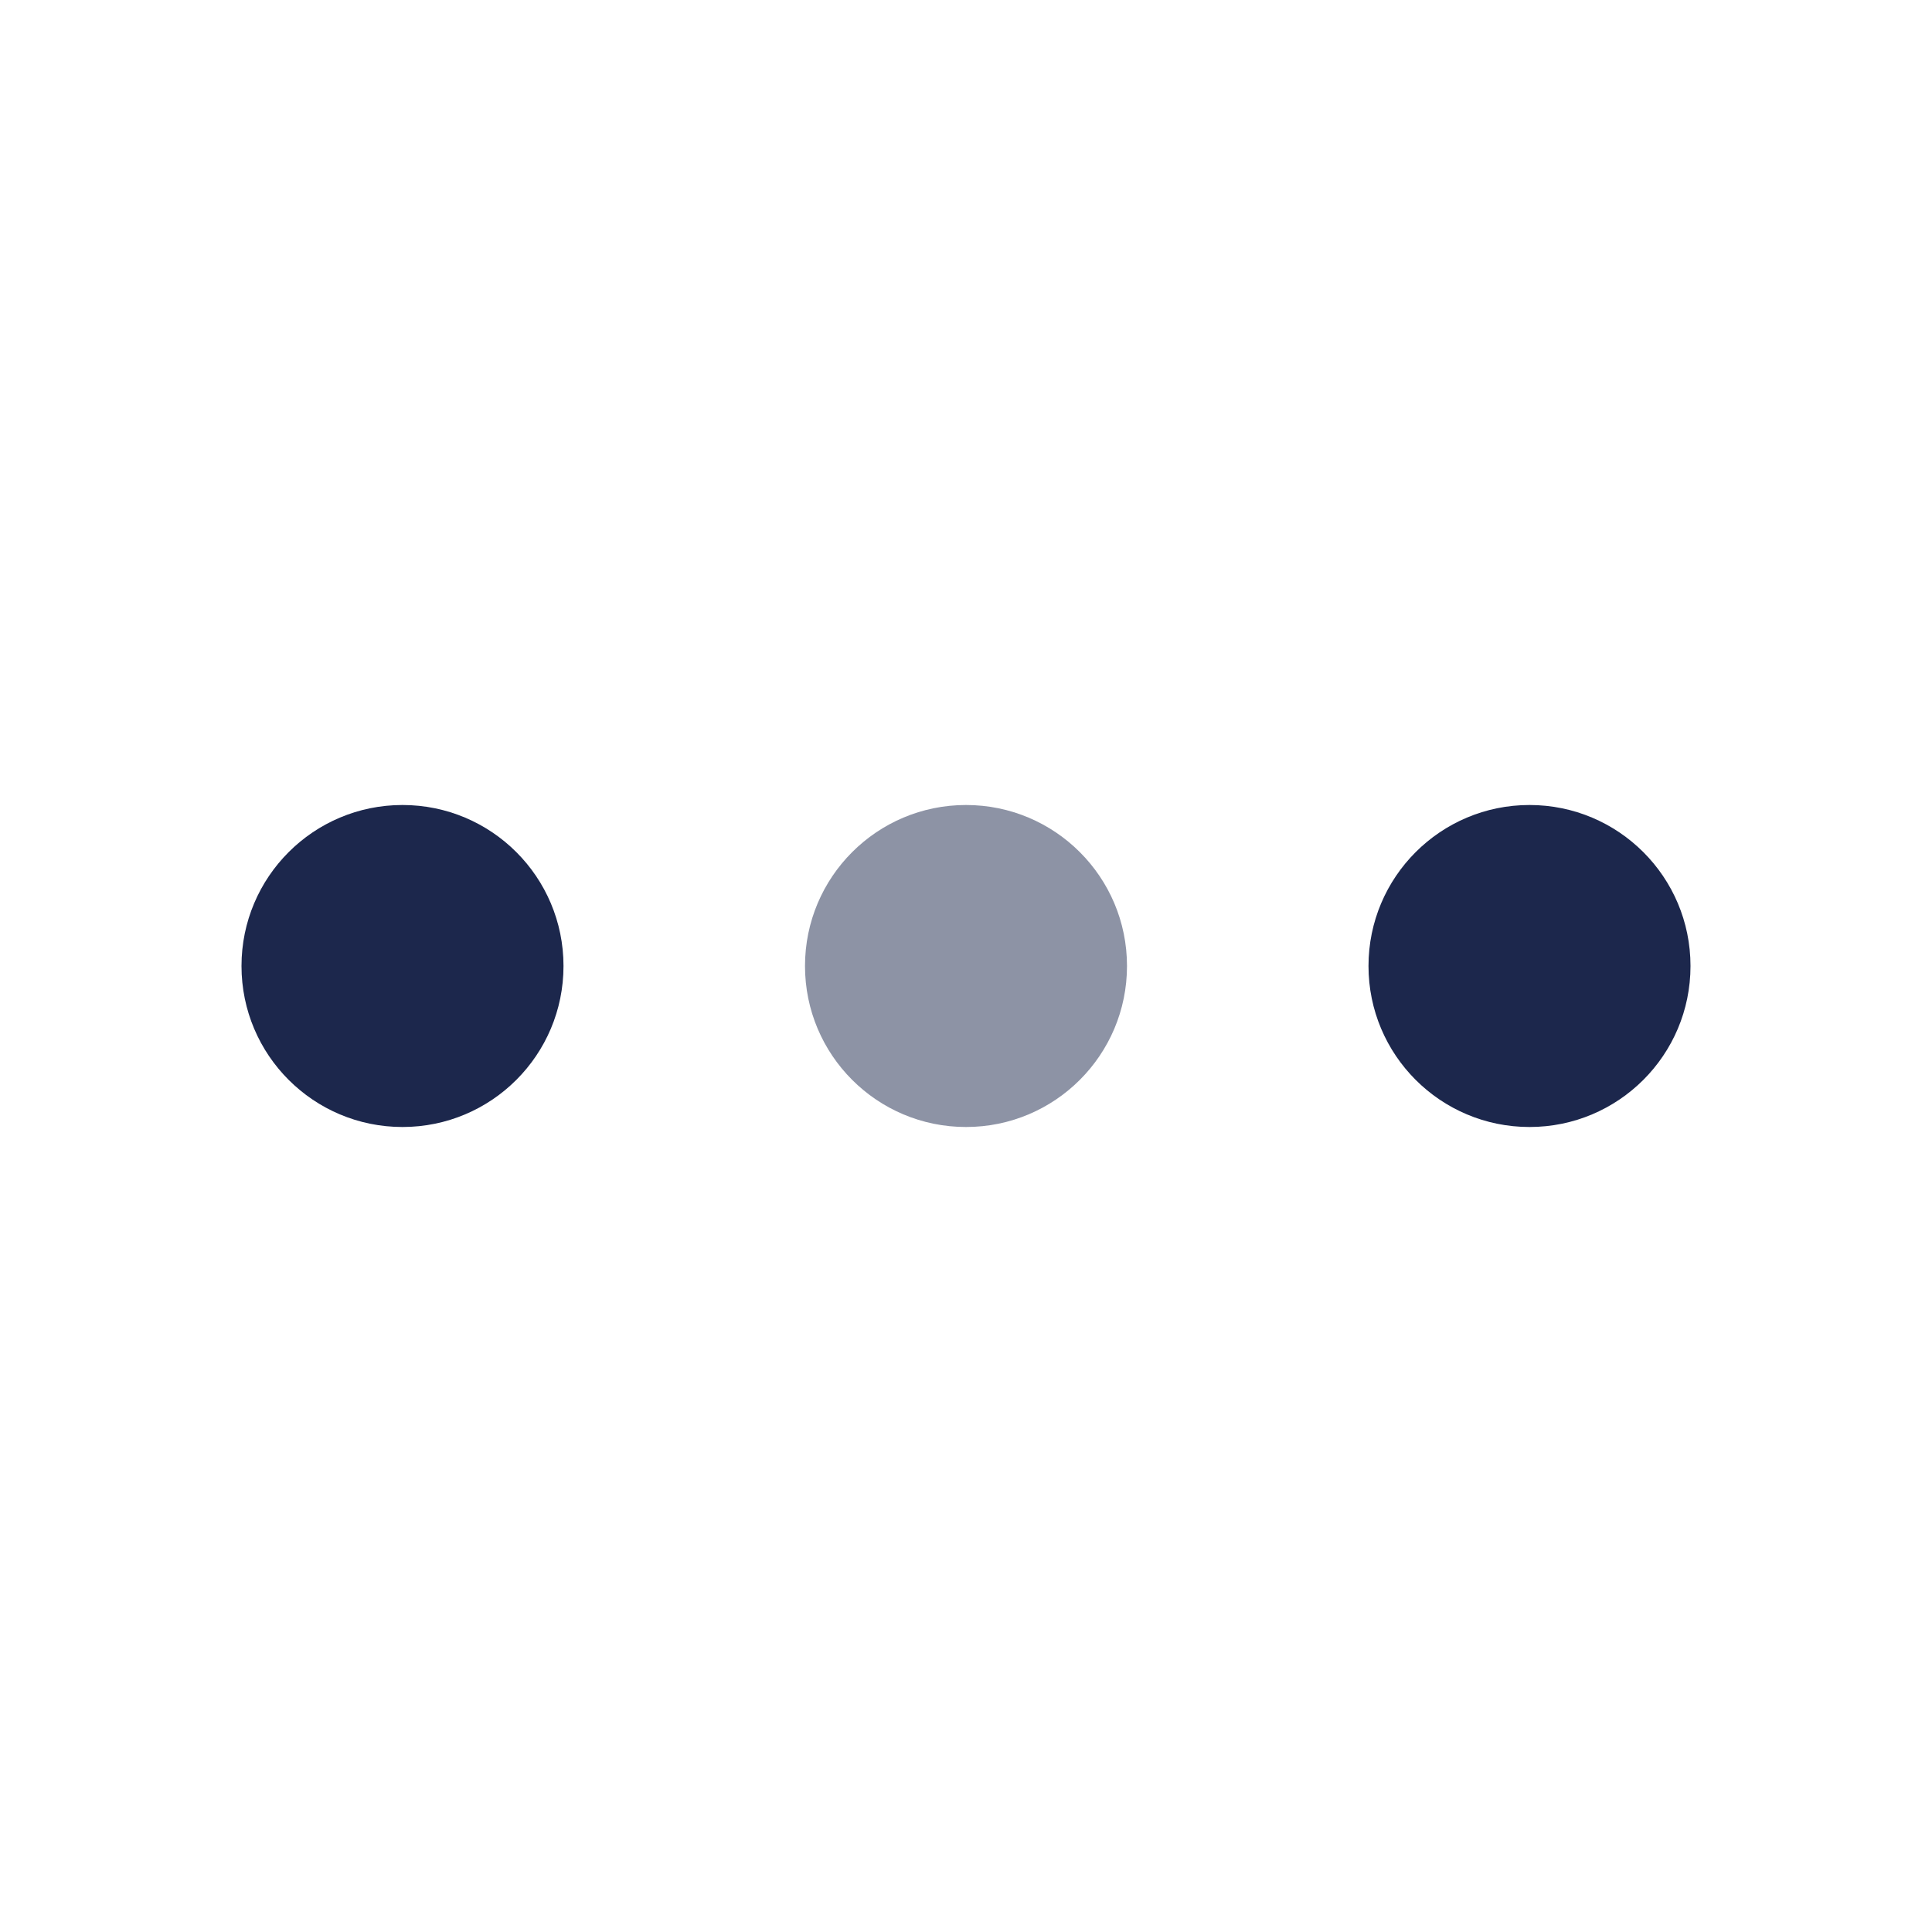
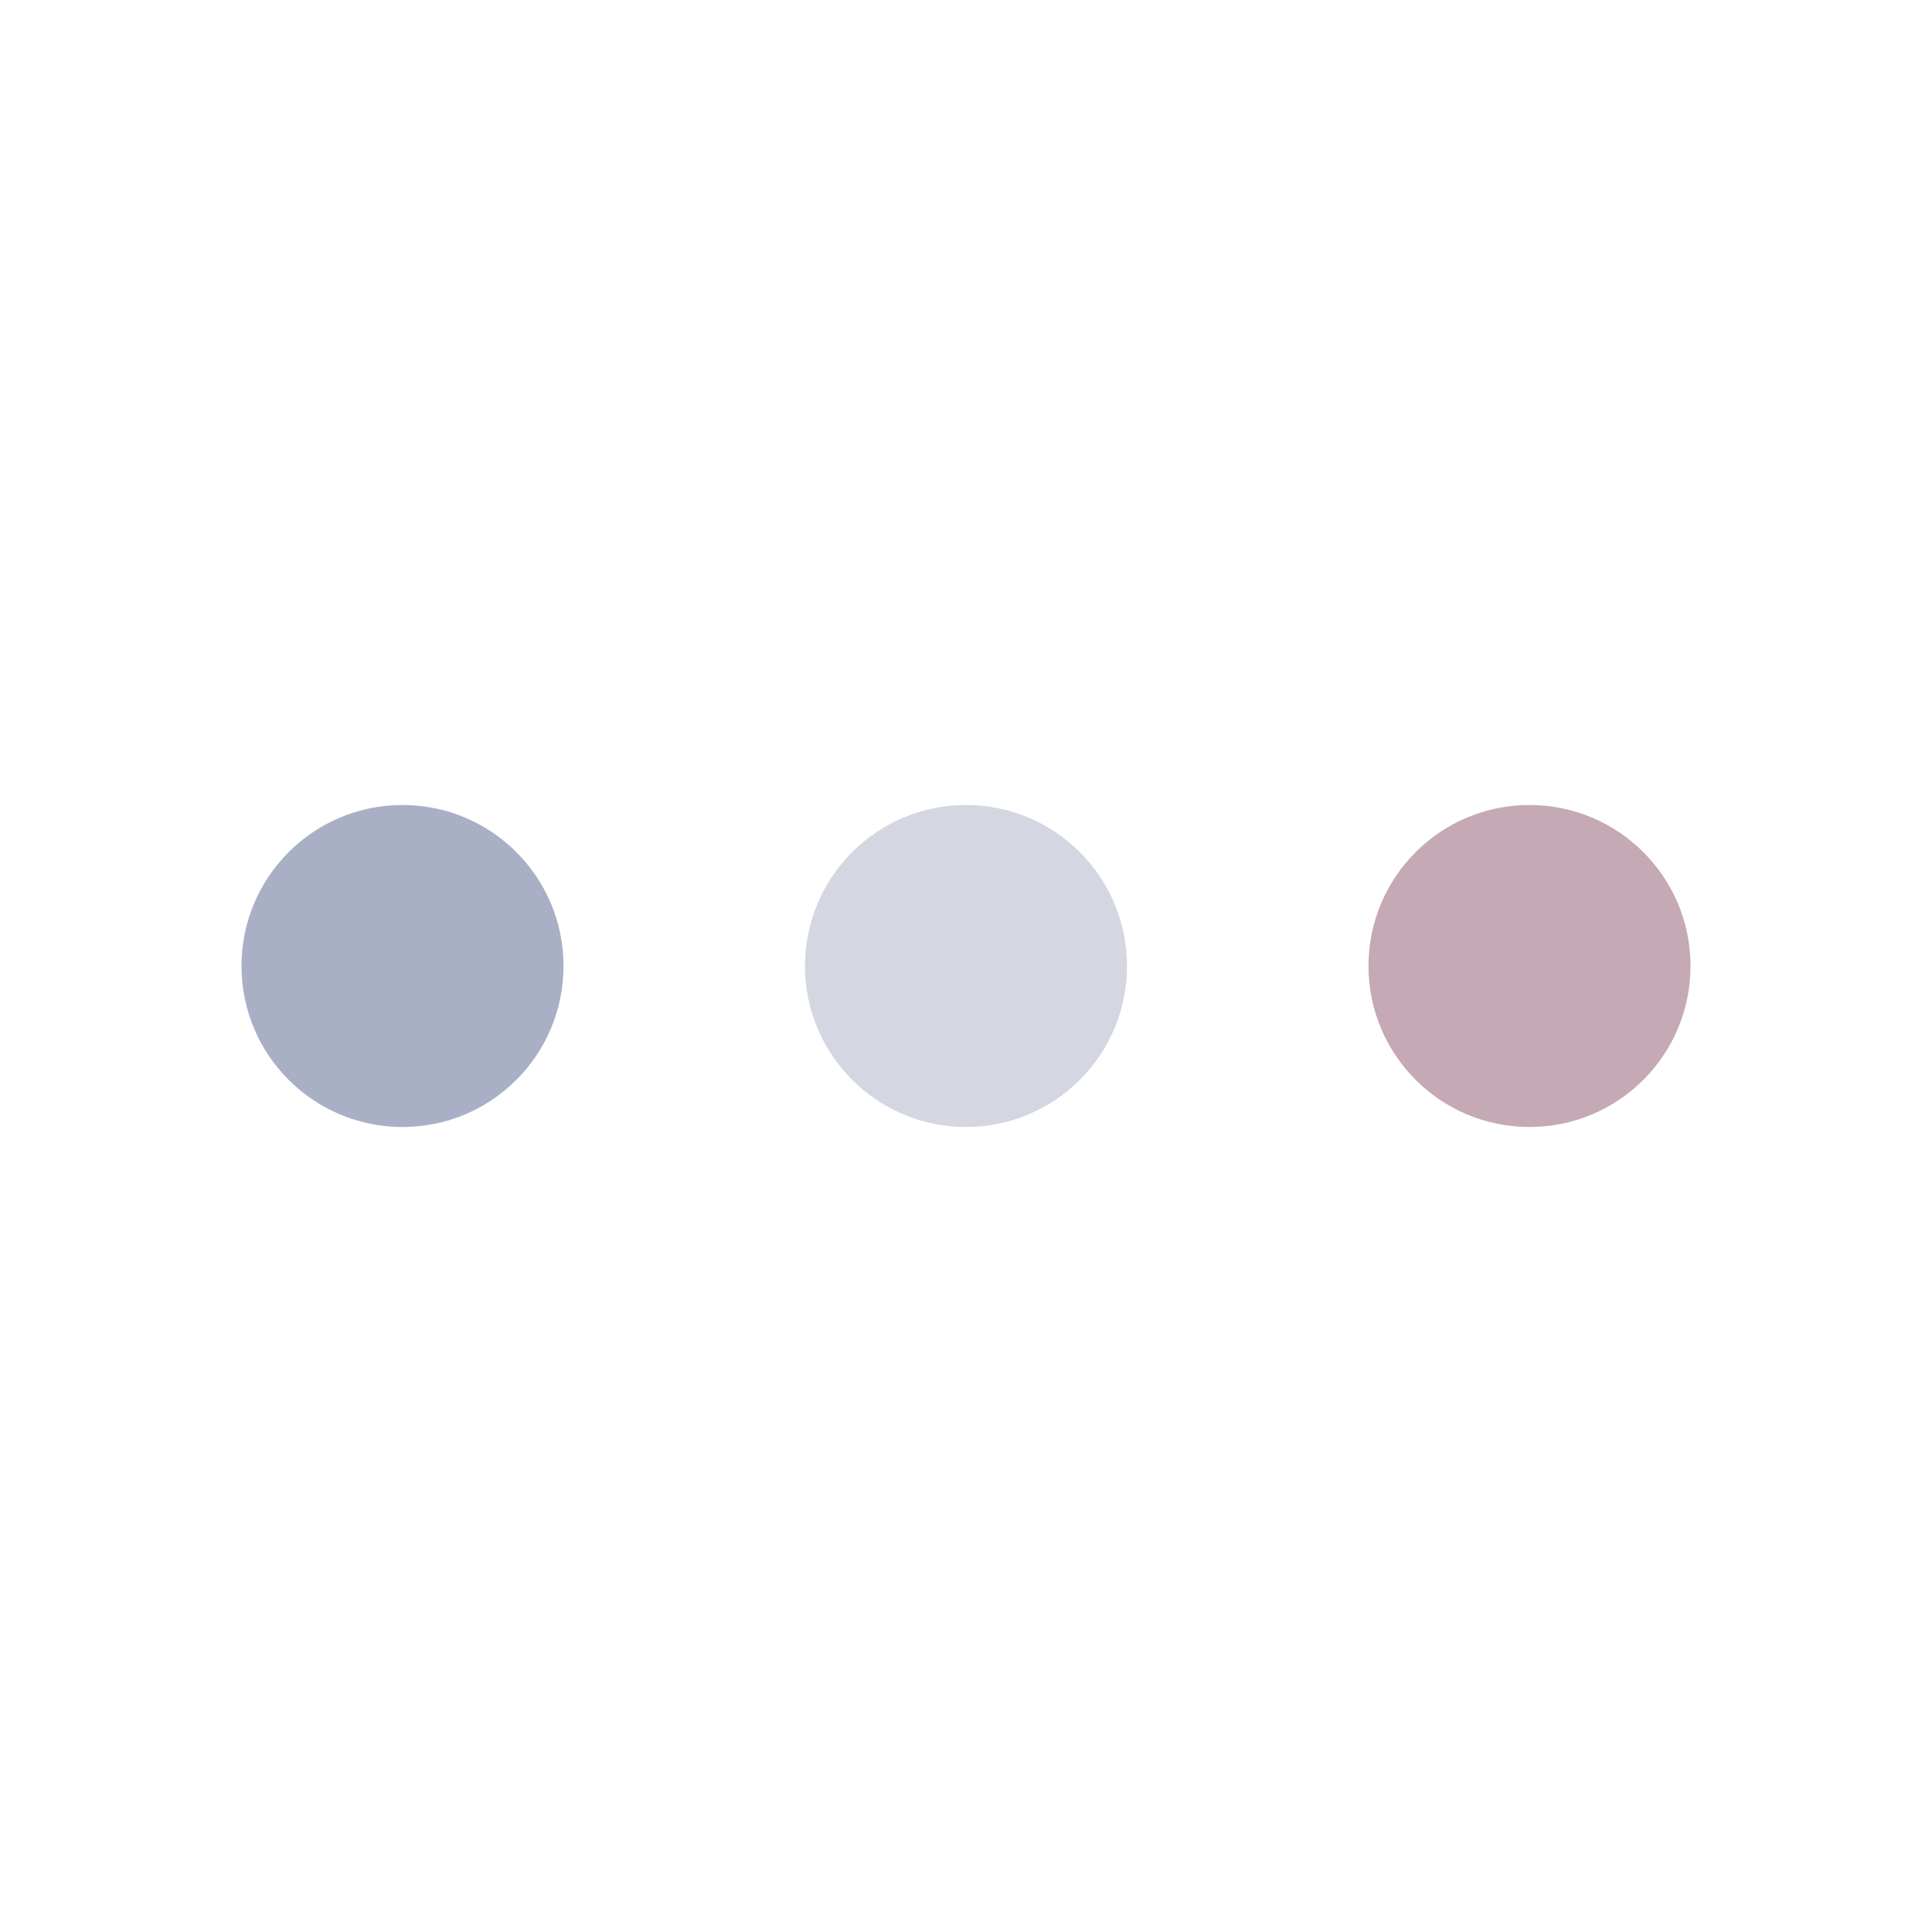
<svg xmlns="http://www.w3.org/2000/svg" width="40px" height="40px" viewBox="0 0 24 24" fill="none">
-   <path d="M7 12C7 13.105 6.105 14 5 14C3.895 14 3 13.105 3 12C3 10.895 3.895 10 5 10C6.105 10 7 10.895 7 12Z" fill="#1C274C" />
-   <path d="M21 12C21 13.105 20.105 14 19 14C17.895 14 17 13.105 17 12C17 10.895 17.895 10 19 10C20.105 10 21 10.895 21 12Z" fill="#1C274C" />
-   <path opacity="0.5" d="M14 12C14 13.105 13.105 14 12 14C10.895 14 10 13.105 10 12C10 10.895 10.895 10 12 10C13.105 10 14 10.895 14 12Z" fill="#1C274C" />
+   <path d="M7 12C7 13.105 6.105 14 5 14C3.895 14 3 13.105 3 12C3 10.895 3.895 10 5 10C6.105 10 7 10.895 7 12Z" fill="#a9afc5" />
+   <path d="M21 12C21 13.105 20.105 14 19 14C17.895 14 17 13.105 17 12C17 10.895 17.895 10 19 10C20.105 10 21 10.895 21 12Z" fill="#c5a9b4" />
+   <path opacity="0.5" d="M14 12C14 13.105 13.105 14 12 14C10.895 14 10 13.105 10 12C10 10.895 10.895 10 12 10C13.105 10 14 10.895 14 12Z" fill="#a9afc5" />
</svg>
